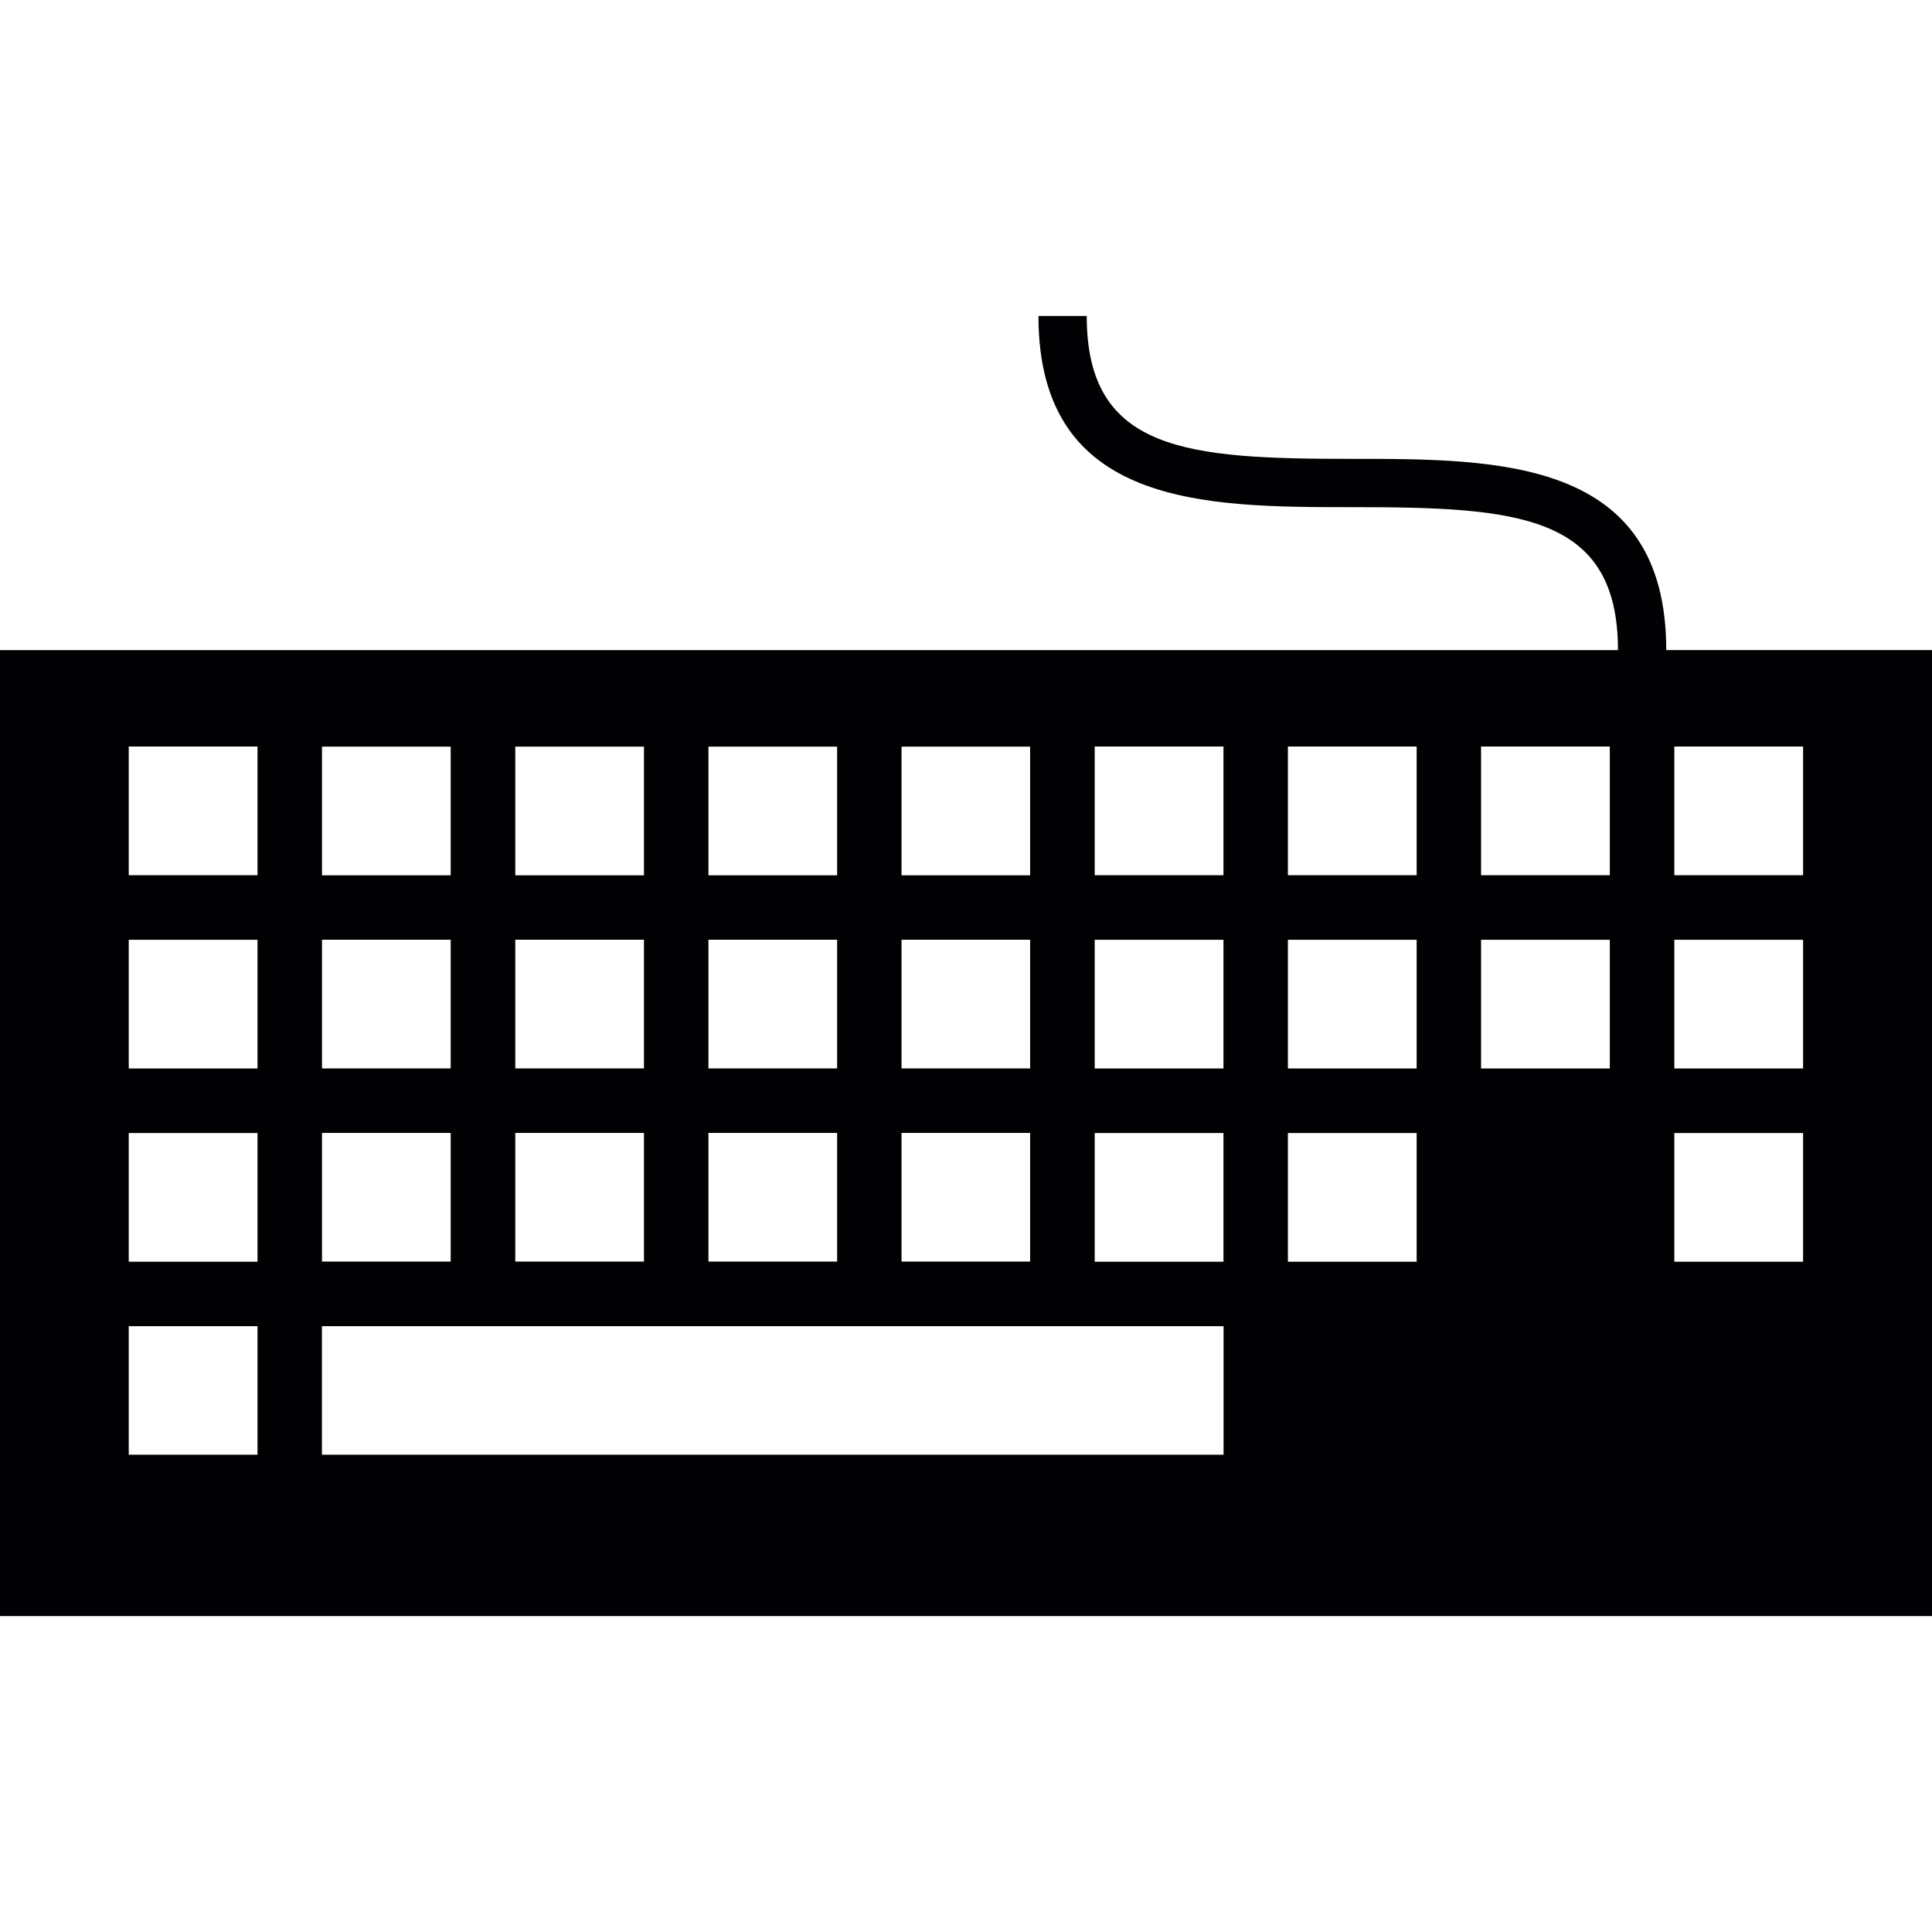
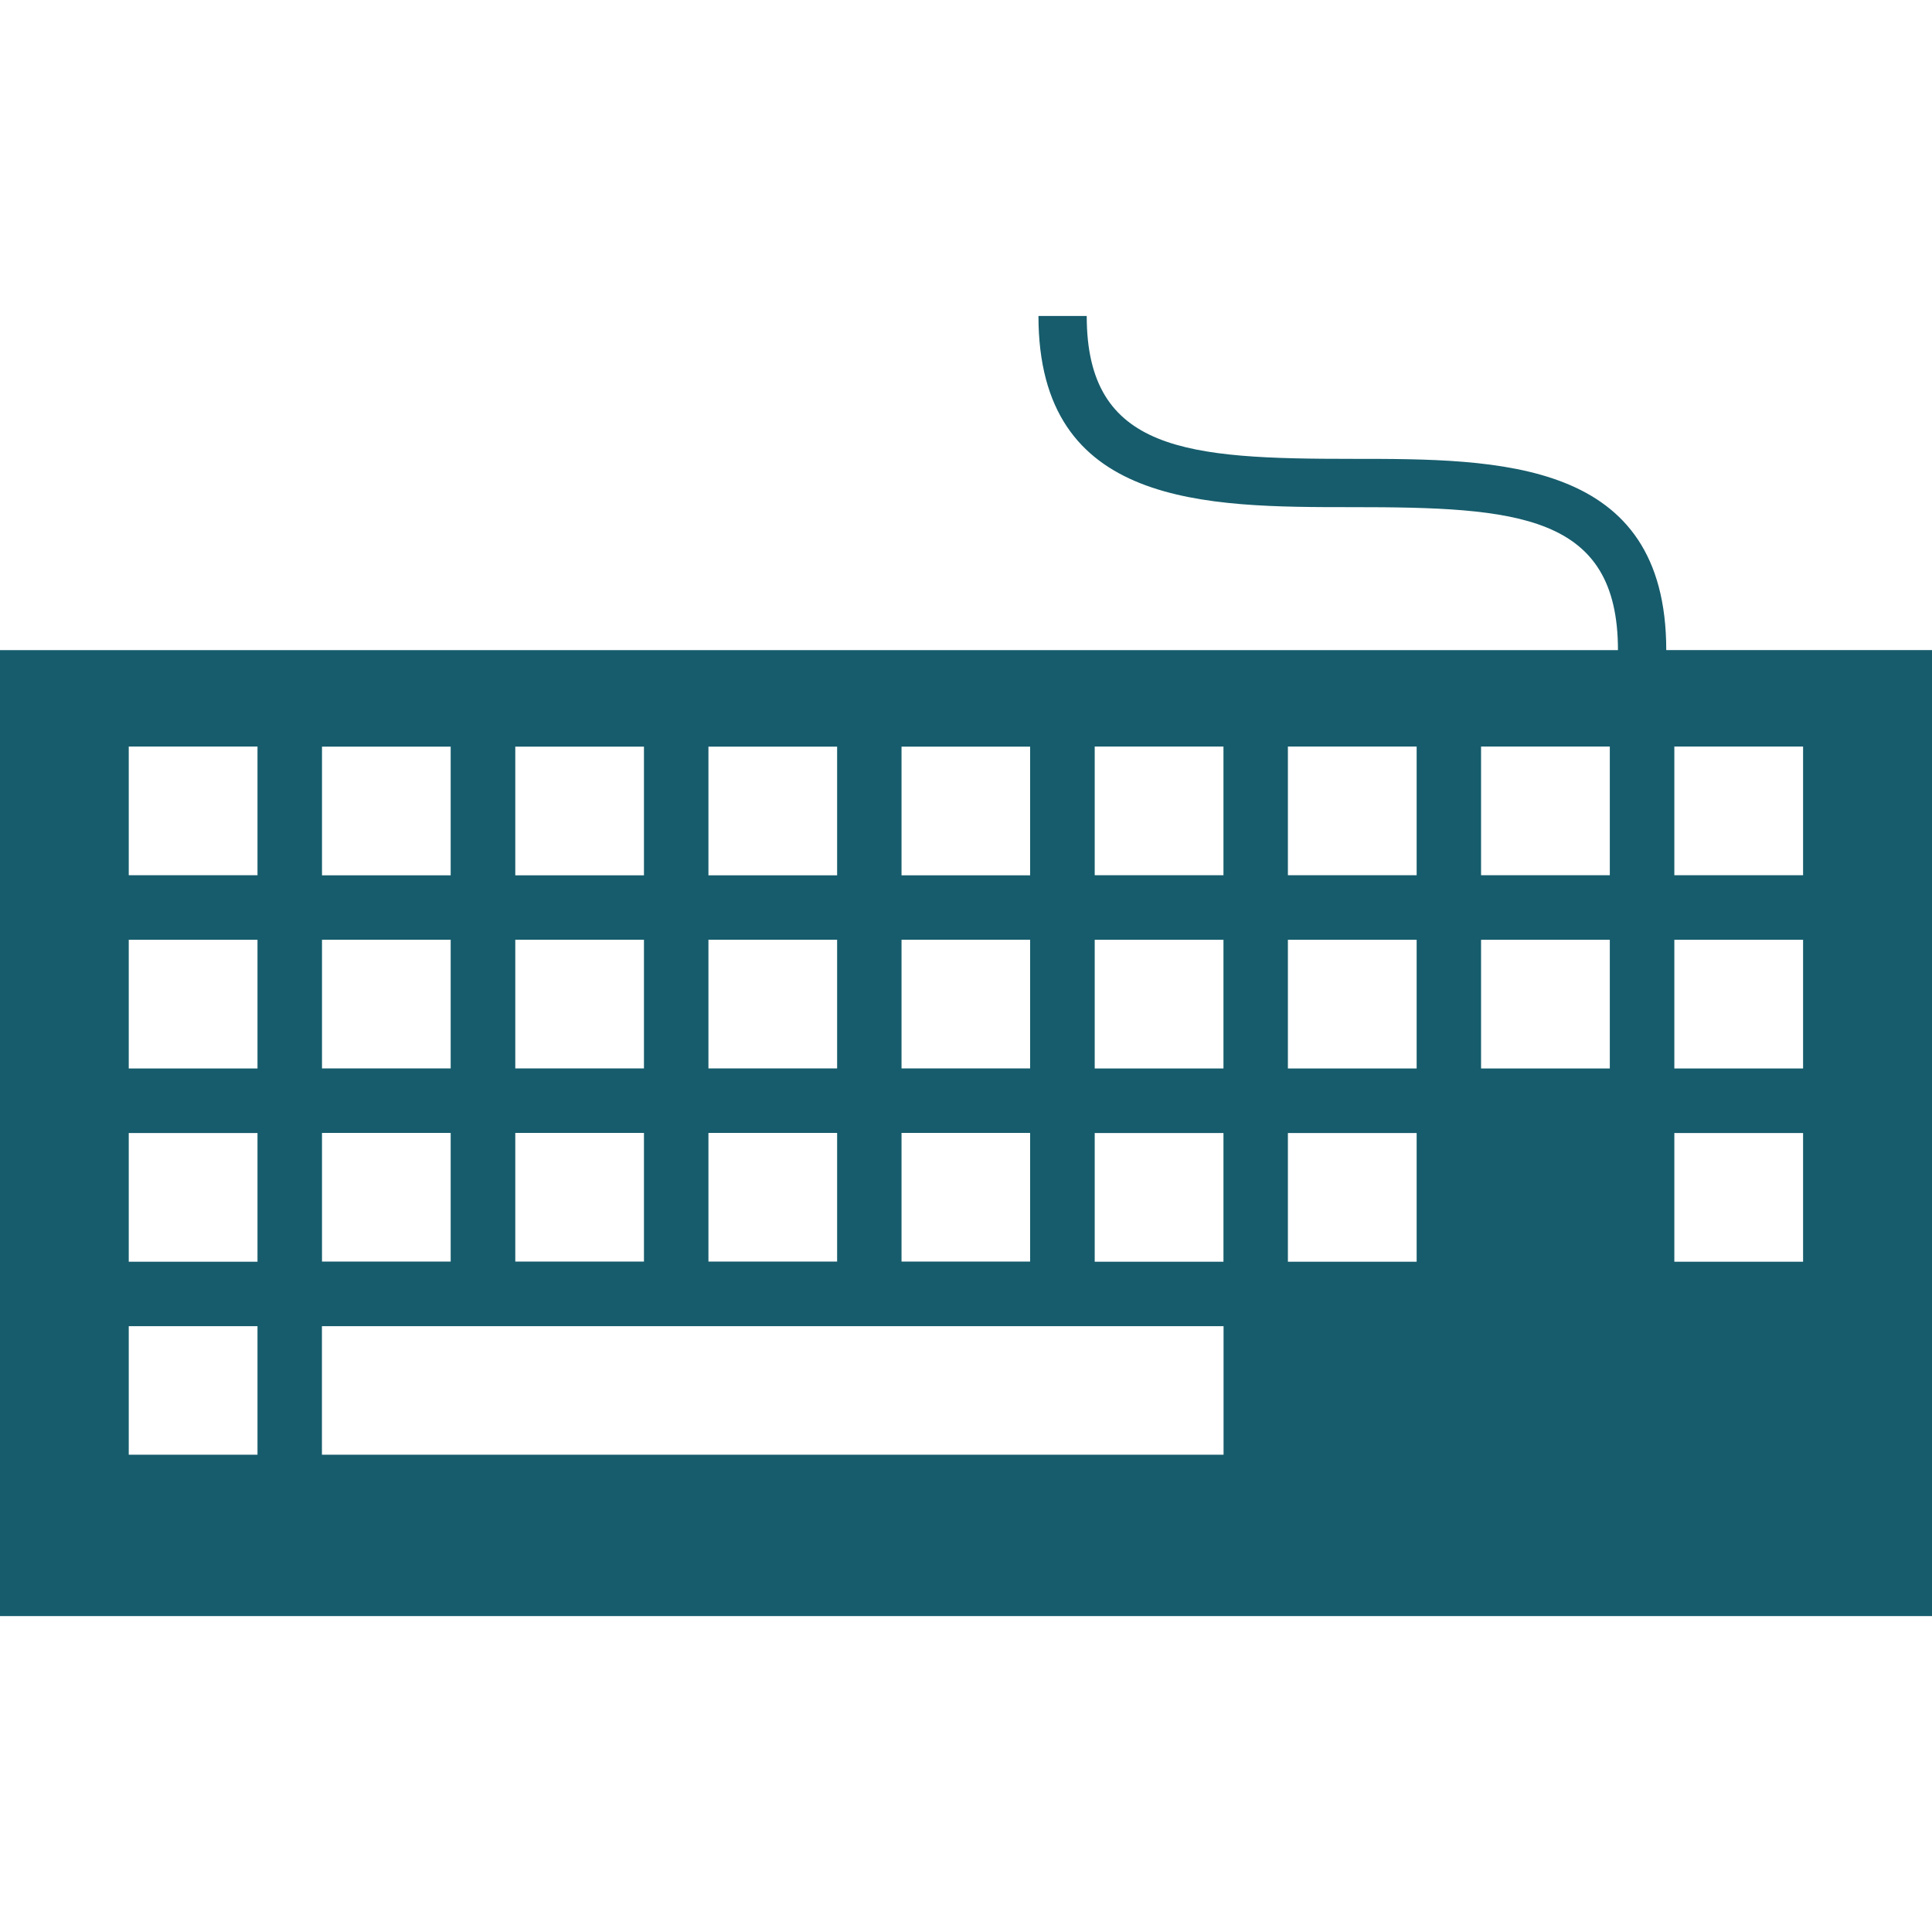
<svg xmlns="http://www.w3.org/2000/svg" version="1.1" id="Capa_1" x="0px" y="0px" viewBox="0 0 82.217 82.217" style="enable-background:new 0 0 82.217 82.217;" xml:space="preserve">
  <g>
    <g>
-       <path style="fill:#010002;" d="M70.908,27.665c0-8.138-7.097-8.138-13.353-8.138c-7.011,0-11.309-0.293-11.309-6.08h-2.054    c0,8.135,7.1,8.135,13.363,8.135c7.004,0,11.298,0.293,11.298,6.084H0v41.107h82.217V27.665H70.908z M38.365,31.773h5.472v5.476    h-5.472V31.773z M38.365,39.99h5.472v5.476h-5.472V39.99z M38.365,48.211h5.472v5.476h-5.472V48.211z M30.148,31.773h5.476v5.476    h-5.476V31.773z M30.148,39.99h5.476v5.476h-5.476V39.99z M30.148,48.211h5.476v5.476h-5.476V48.211z M21.928,31.773h5.476v5.476    h-5.476V31.773z M21.928,39.99h5.476v5.476h-5.476V39.99z M21.928,48.211h5.476v5.476h-5.476V48.211z M13.703,31.773h5.476v5.476    h-5.476V31.773z M13.703,39.99h5.476v5.476h-5.476V39.99z M13.703,48.211h5.476v5.476h-5.476V48.211z M10.958,61.907H5.479v-5.472    h5.479V61.907z M10.958,53.693H5.479v-5.476h5.479V53.693z M10.958,45.469H5.479v-5.476h5.479V45.469z M10.958,37.245H5.479    v-5.476h5.479V37.245z M52.065,61.907H13.7v-5.472h38.369v5.472H52.065z M52.065,53.693h-5.479v-5.476h5.479V53.693z     M52.065,45.469h-5.479v-5.476h5.479V45.469z M52.065,37.245h-5.479v-5.476h5.479V37.245z M60.286,53.693h-5.479v-5.476h5.479    V53.693z M60.286,45.469h-5.479v-5.476h5.479V45.469z M60.286,37.245h-5.479v-5.476h5.479V37.245z M68.506,45.469h-5.479v-5.476    h5.479V45.469z M68.506,37.245h-5.479v-5.476h5.479V37.245z M76.731,53.693h-5.479v-5.476h5.479V53.693z M76.731,45.469h-5.479    v-5.476h5.479V45.469z M76.731,37.245h-5.479v-5.476h5.479V37.245z" />
+       <path style="fill:#165C6C;" d="M70.908,27.665c0-8.138-7.097-8.138-13.353-8.138c-7.011,0-11.309-0.293-11.309-6.08h-2.054    c0,8.135,7.1,8.135,13.363,8.135c7.004,0,11.298,0.293,11.298,6.084H0v41.107h82.217V27.665H70.908z M38.365,31.773h5.472v5.476    h-5.472V31.773z M38.365,39.99h5.472v5.476h-5.472V39.99z M38.365,48.211h5.472v5.476h-5.472V48.211z M30.148,31.773h5.476v5.476    h-5.476V31.773z M30.148,39.99h5.476v5.476h-5.476V39.99z M30.148,48.211h5.476v5.476h-5.476V48.211z M21.928,31.773h5.476v5.476    h-5.476V31.773z M21.928,39.99h5.476v5.476h-5.476V39.99z M21.928,48.211h5.476v5.476h-5.476V48.211z M13.703,31.773h5.476v5.476    h-5.476V31.773z M13.703,39.99h5.476v5.476h-5.476V39.99z M13.703,48.211h5.476v5.476h-5.476V48.211z M10.958,61.907H5.479v-5.472    h5.479V61.907z M10.958,53.693H5.479v-5.476h5.479V53.693z M10.958,45.469H5.479v-5.476h5.479V45.469z M10.958,37.245H5.479    v-5.476h5.479V37.245z M52.065,61.907H13.7v-5.472h38.369v5.472H52.065z M52.065,53.693h-5.479v-5.476h5.479V53.693z     M52.065,45.469h-5.479v-5.476h5.479V45.469z M52.065,37.245h-5.479v-5.476h5.479V37.245z M60.286,53.693h-5.479v-5.476h5.479    V53.693z M60.286,45.469h-5.479v-5.476h5.479V45.469z M60.286,37.245h-5.479v-5.476h5.479V37.245z M68.506,45.469h-5.479v-5.476    h5.479V45.469z M68.506,37.245h-5.479v-5.476h5.479V37.245z M76.731,53.693h-5.479v-5.476h5.479V53.693z M76.731,45.469h-5.479    v-5.476h5.479V45.469z M76.731,37.245h-5.479v-5.476h5.479V37.245z" />
    </g>
  </g>
  <g>
</g>
  <g>
</g>
  <g>
</g>
  <g>
</g>
  <g>
</g>
  <g>
</g>
  <g>
</g>
  <g>
</g>
  <g>
</g>
  <g>
</g>
  <g>
</g>
  <g>
</g>
  <g>
</g>
  <g>
</g>
  <g>
</g>
</svg>
